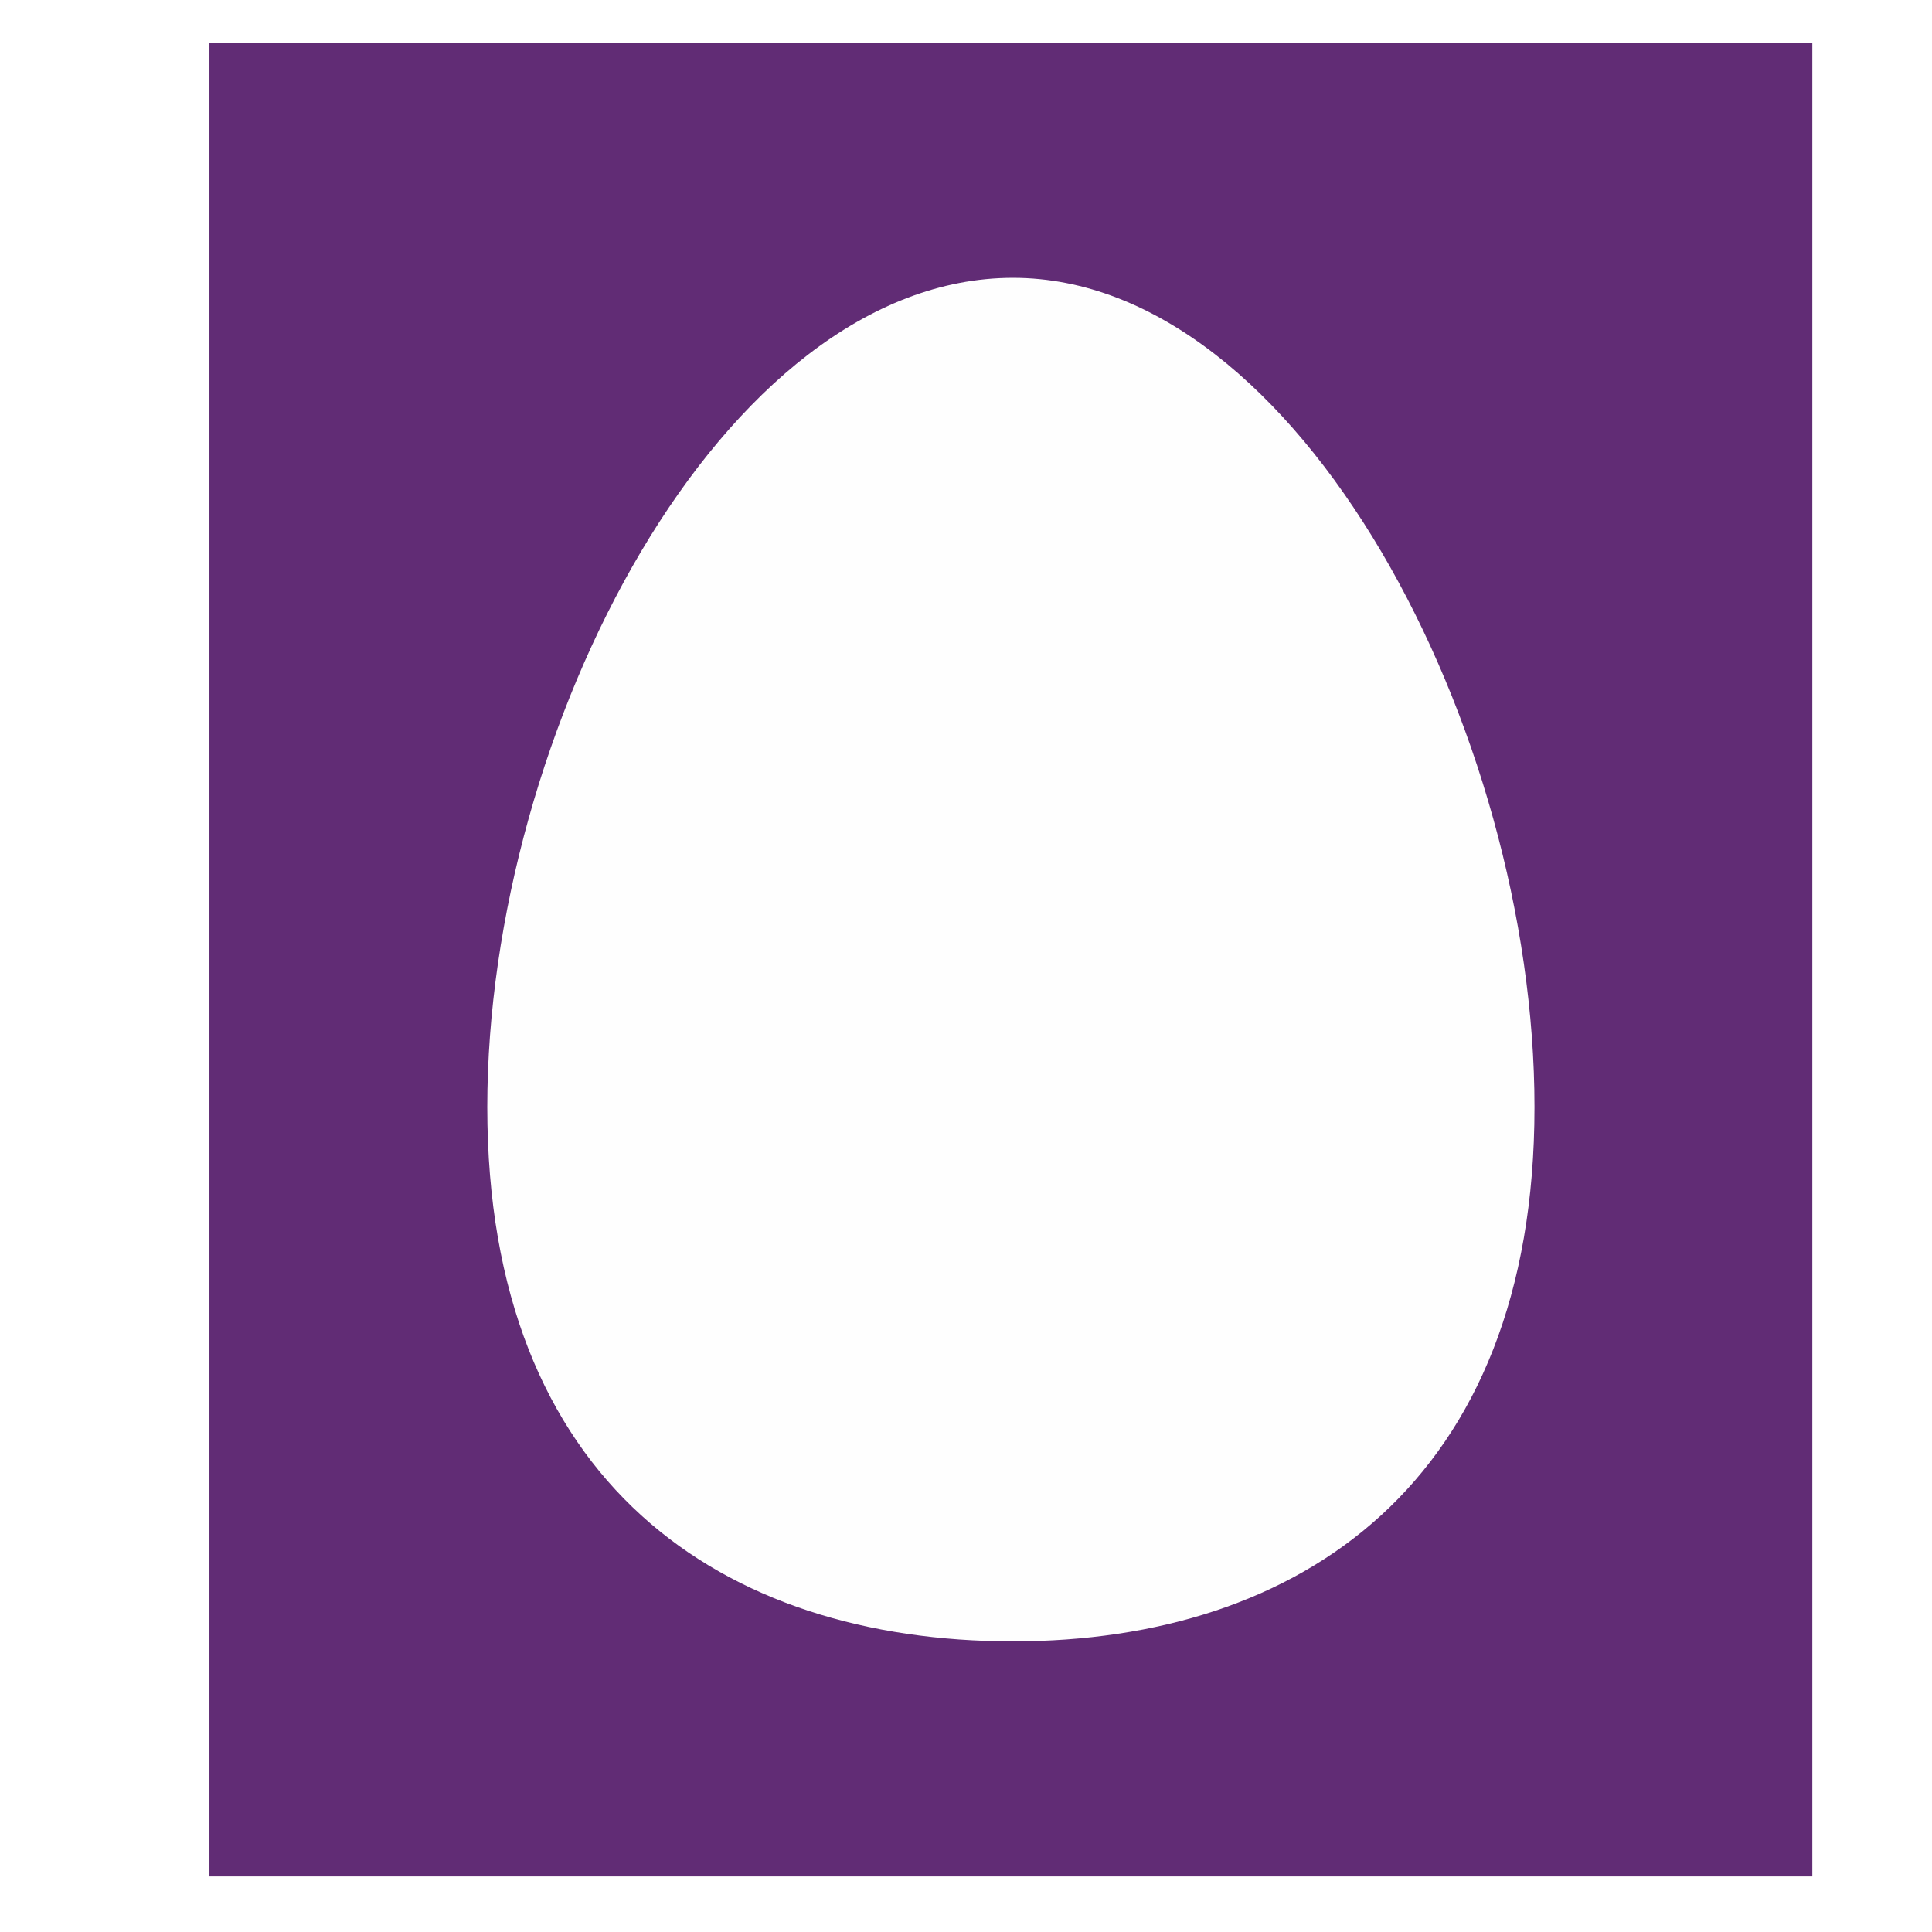
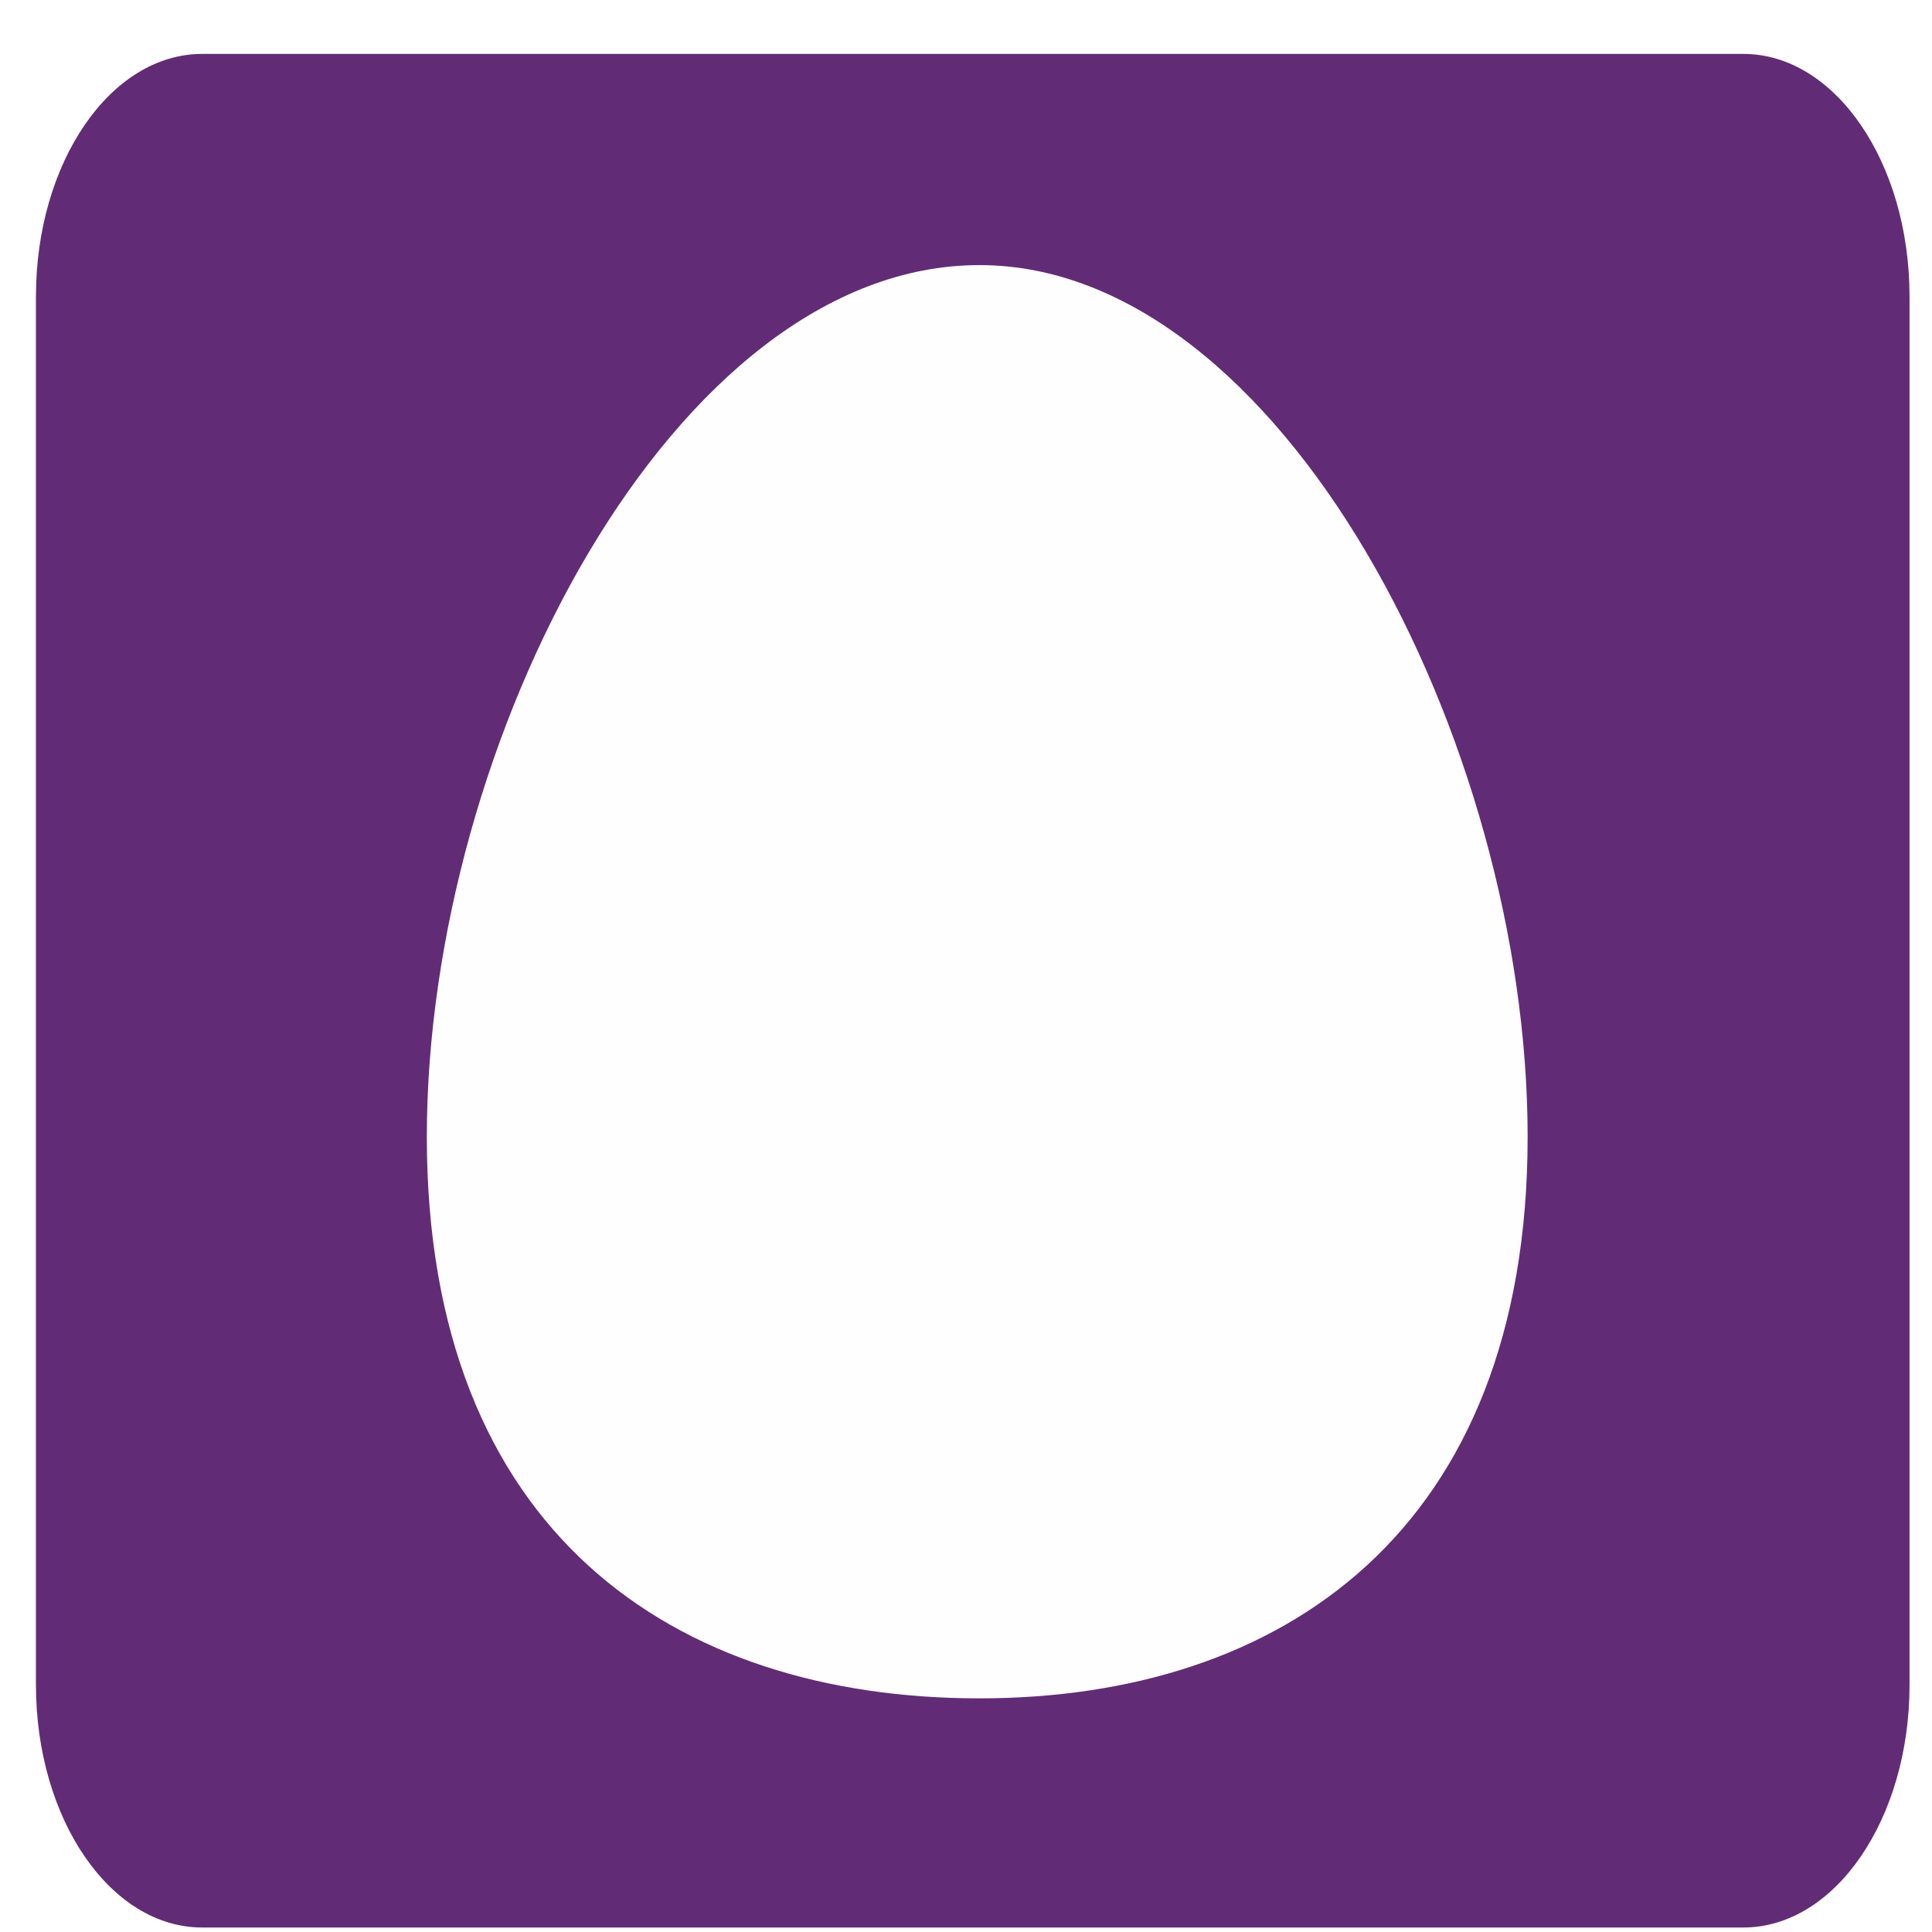
- <svg xmlns="http://www.w3.org/2000/svg" xml:space="preserve" width="0.452in" height="0.452in" version="1.1" style="shape-rendering:geometricPrecision; text-rendering:geometricPrecision; image-rendering:optimizeQuality; fill-rule:evenodd; clip-rule:evenodd" viewBox="0 0 452 452">
+ <svg xmlns="http://www.w3.org/2000/svg" xml:space="preserve" width="0.43in" height="0.43in" version="1.1" style="shape-rendering:geometricPrecision; text-rendering:geometricPrecision; image-rendering:optimizeQuality; fill-rule:evenodd; clip-rule:evenodd" viewBox="0 0 430 430">
  <defs>
    <style type="text/css">
   
+     .fil0 {fill:#612C75}
    .fil1 {fill:#FEFEFE}
-     .fil0 {fill:#612C75}
   
  </style>
  </defs>
  <g id="Слой_x0020_1">
-     <g id="_1087415888">
-       <rect class="fil0" x="49" y="10" width="375" height="429" />
-       <path class="fil1" d="M237 65c67,0 122,106 122,194 0,88 -55,125 -122,125 -68,0 -123,-37 -123,-125 0,-88 55,-194 123,-194z" />
+     <g id="_979639504">
+       <rect class="fil0" x="8" y="12" width="417" height="417" rx="37" ry="54" />
+       <path class="fil1" d="M218 59c67,0 122,106 122,194 0,88 -55,125 -122,125 -68,0 -123,-37 -123,-125 0,-88 55,-194 123,-194z" />
    </g>
  </g>
</svg>
